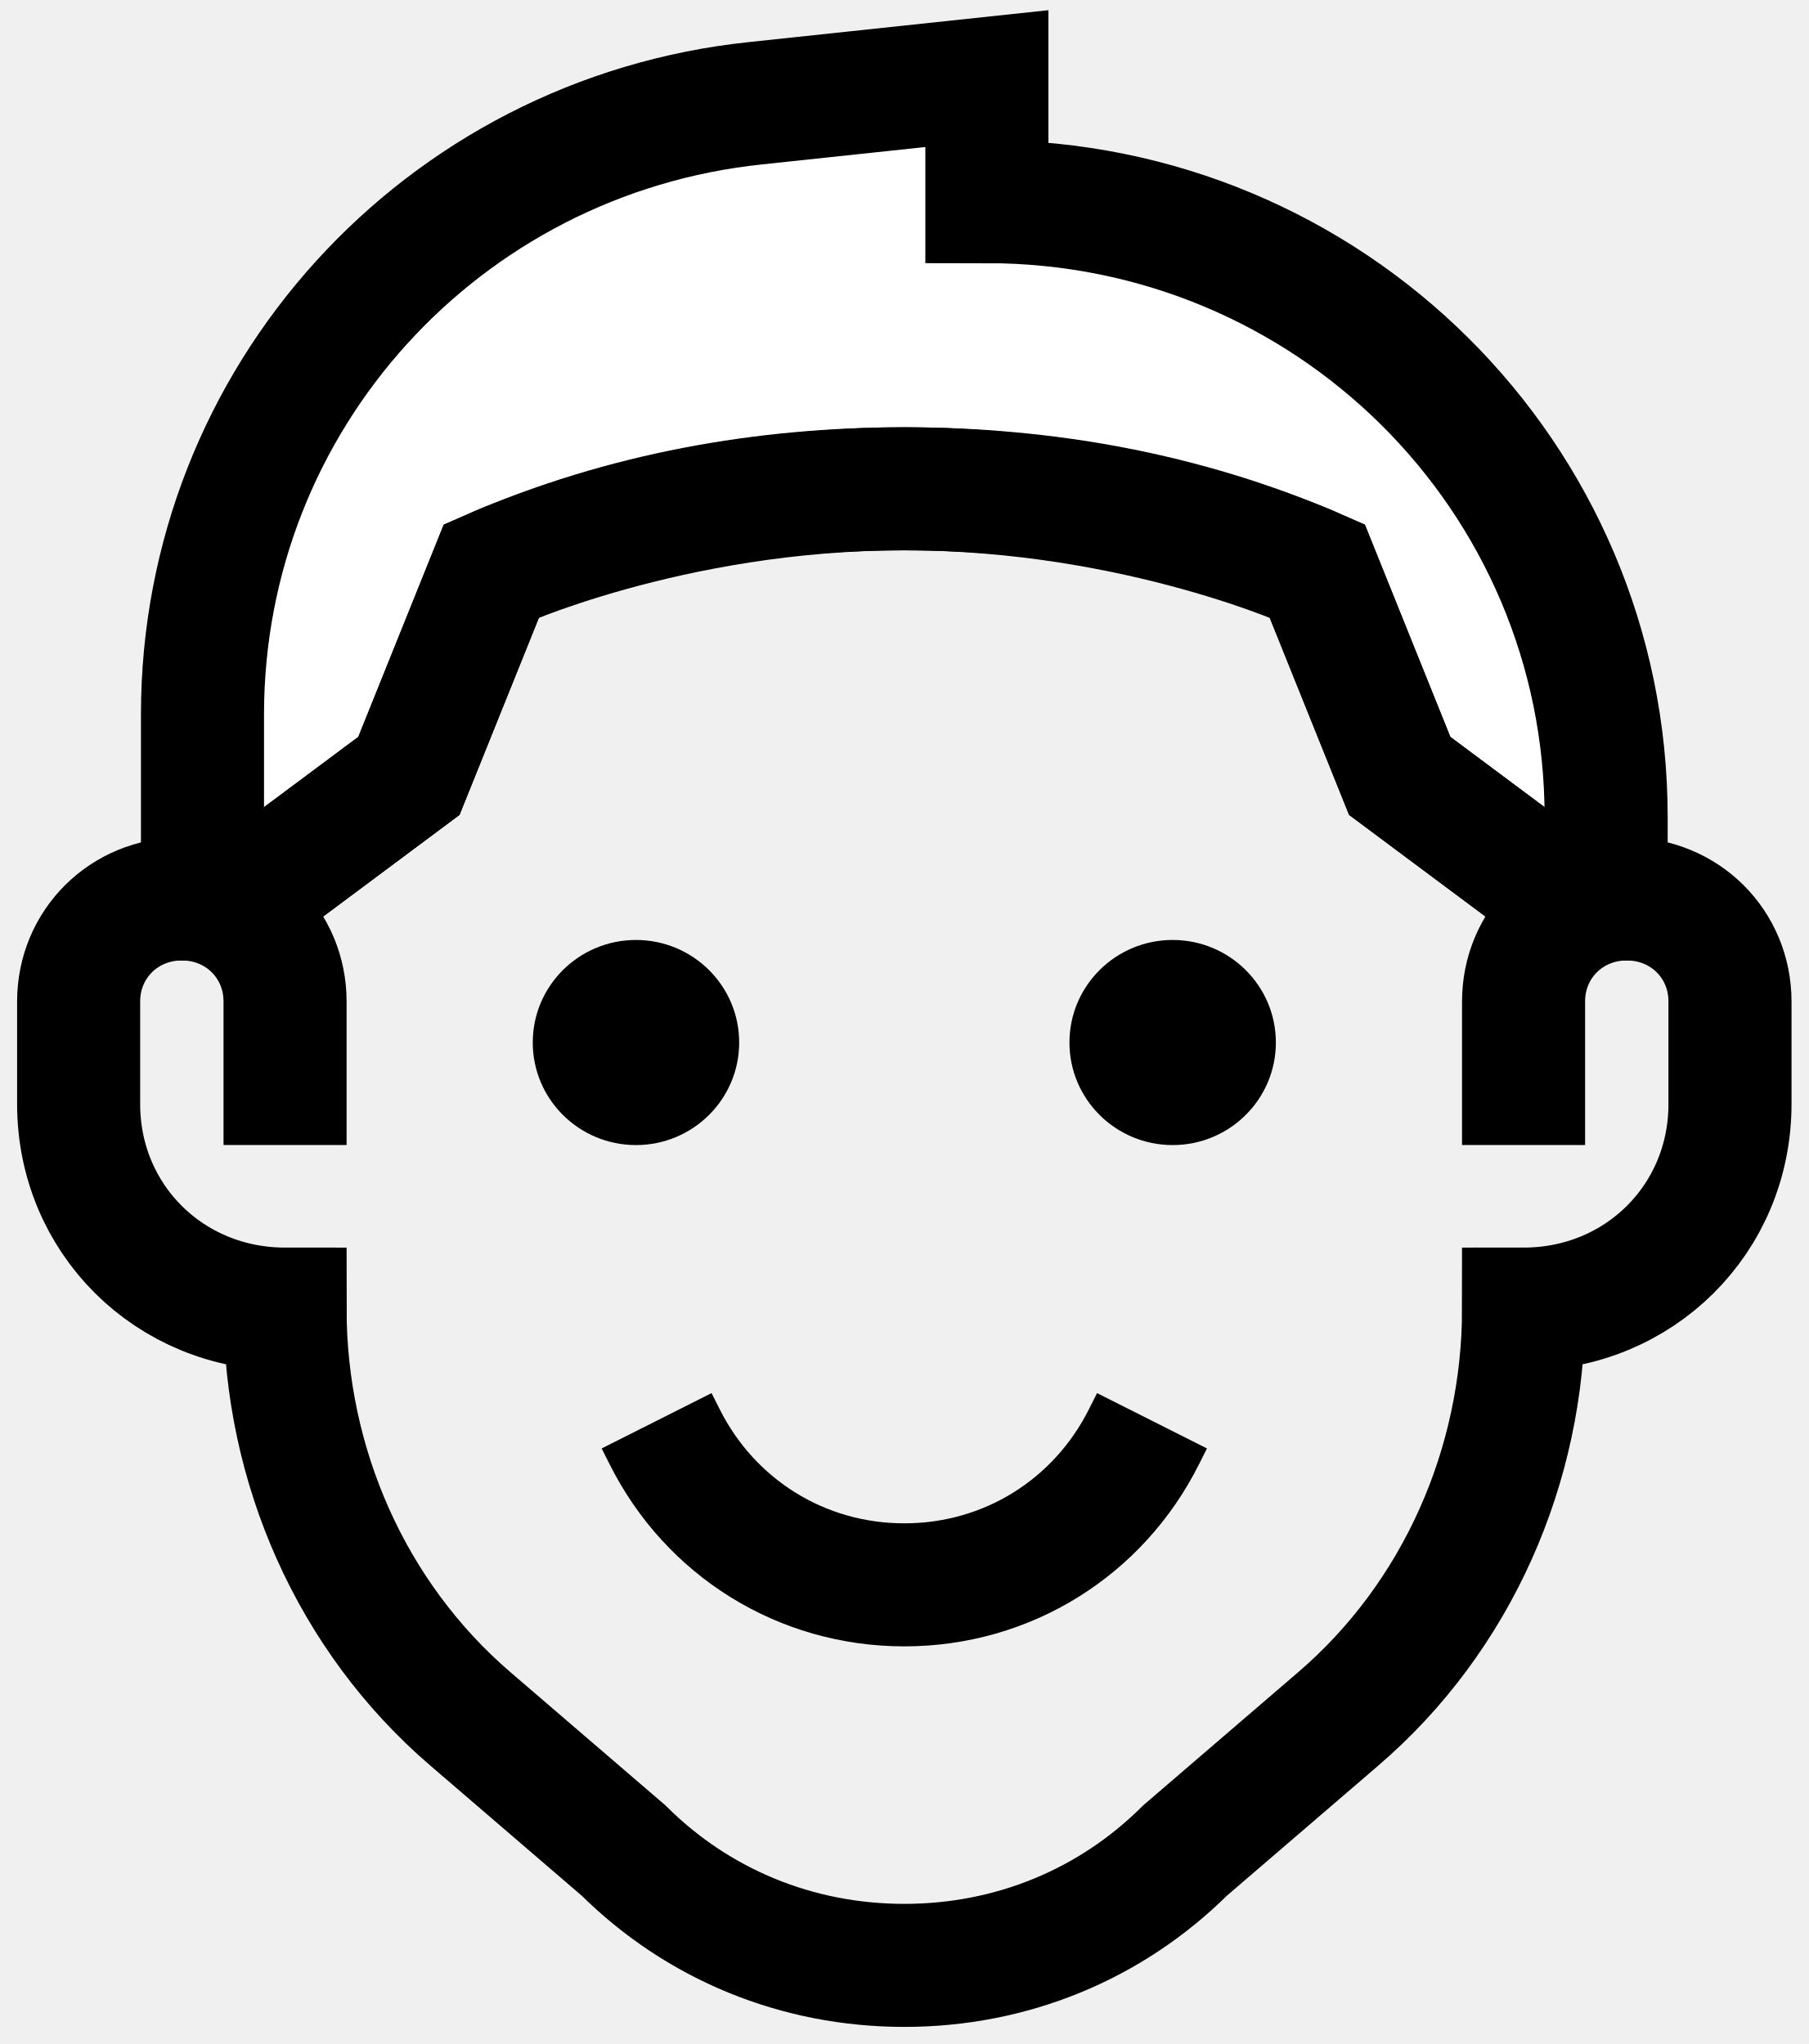
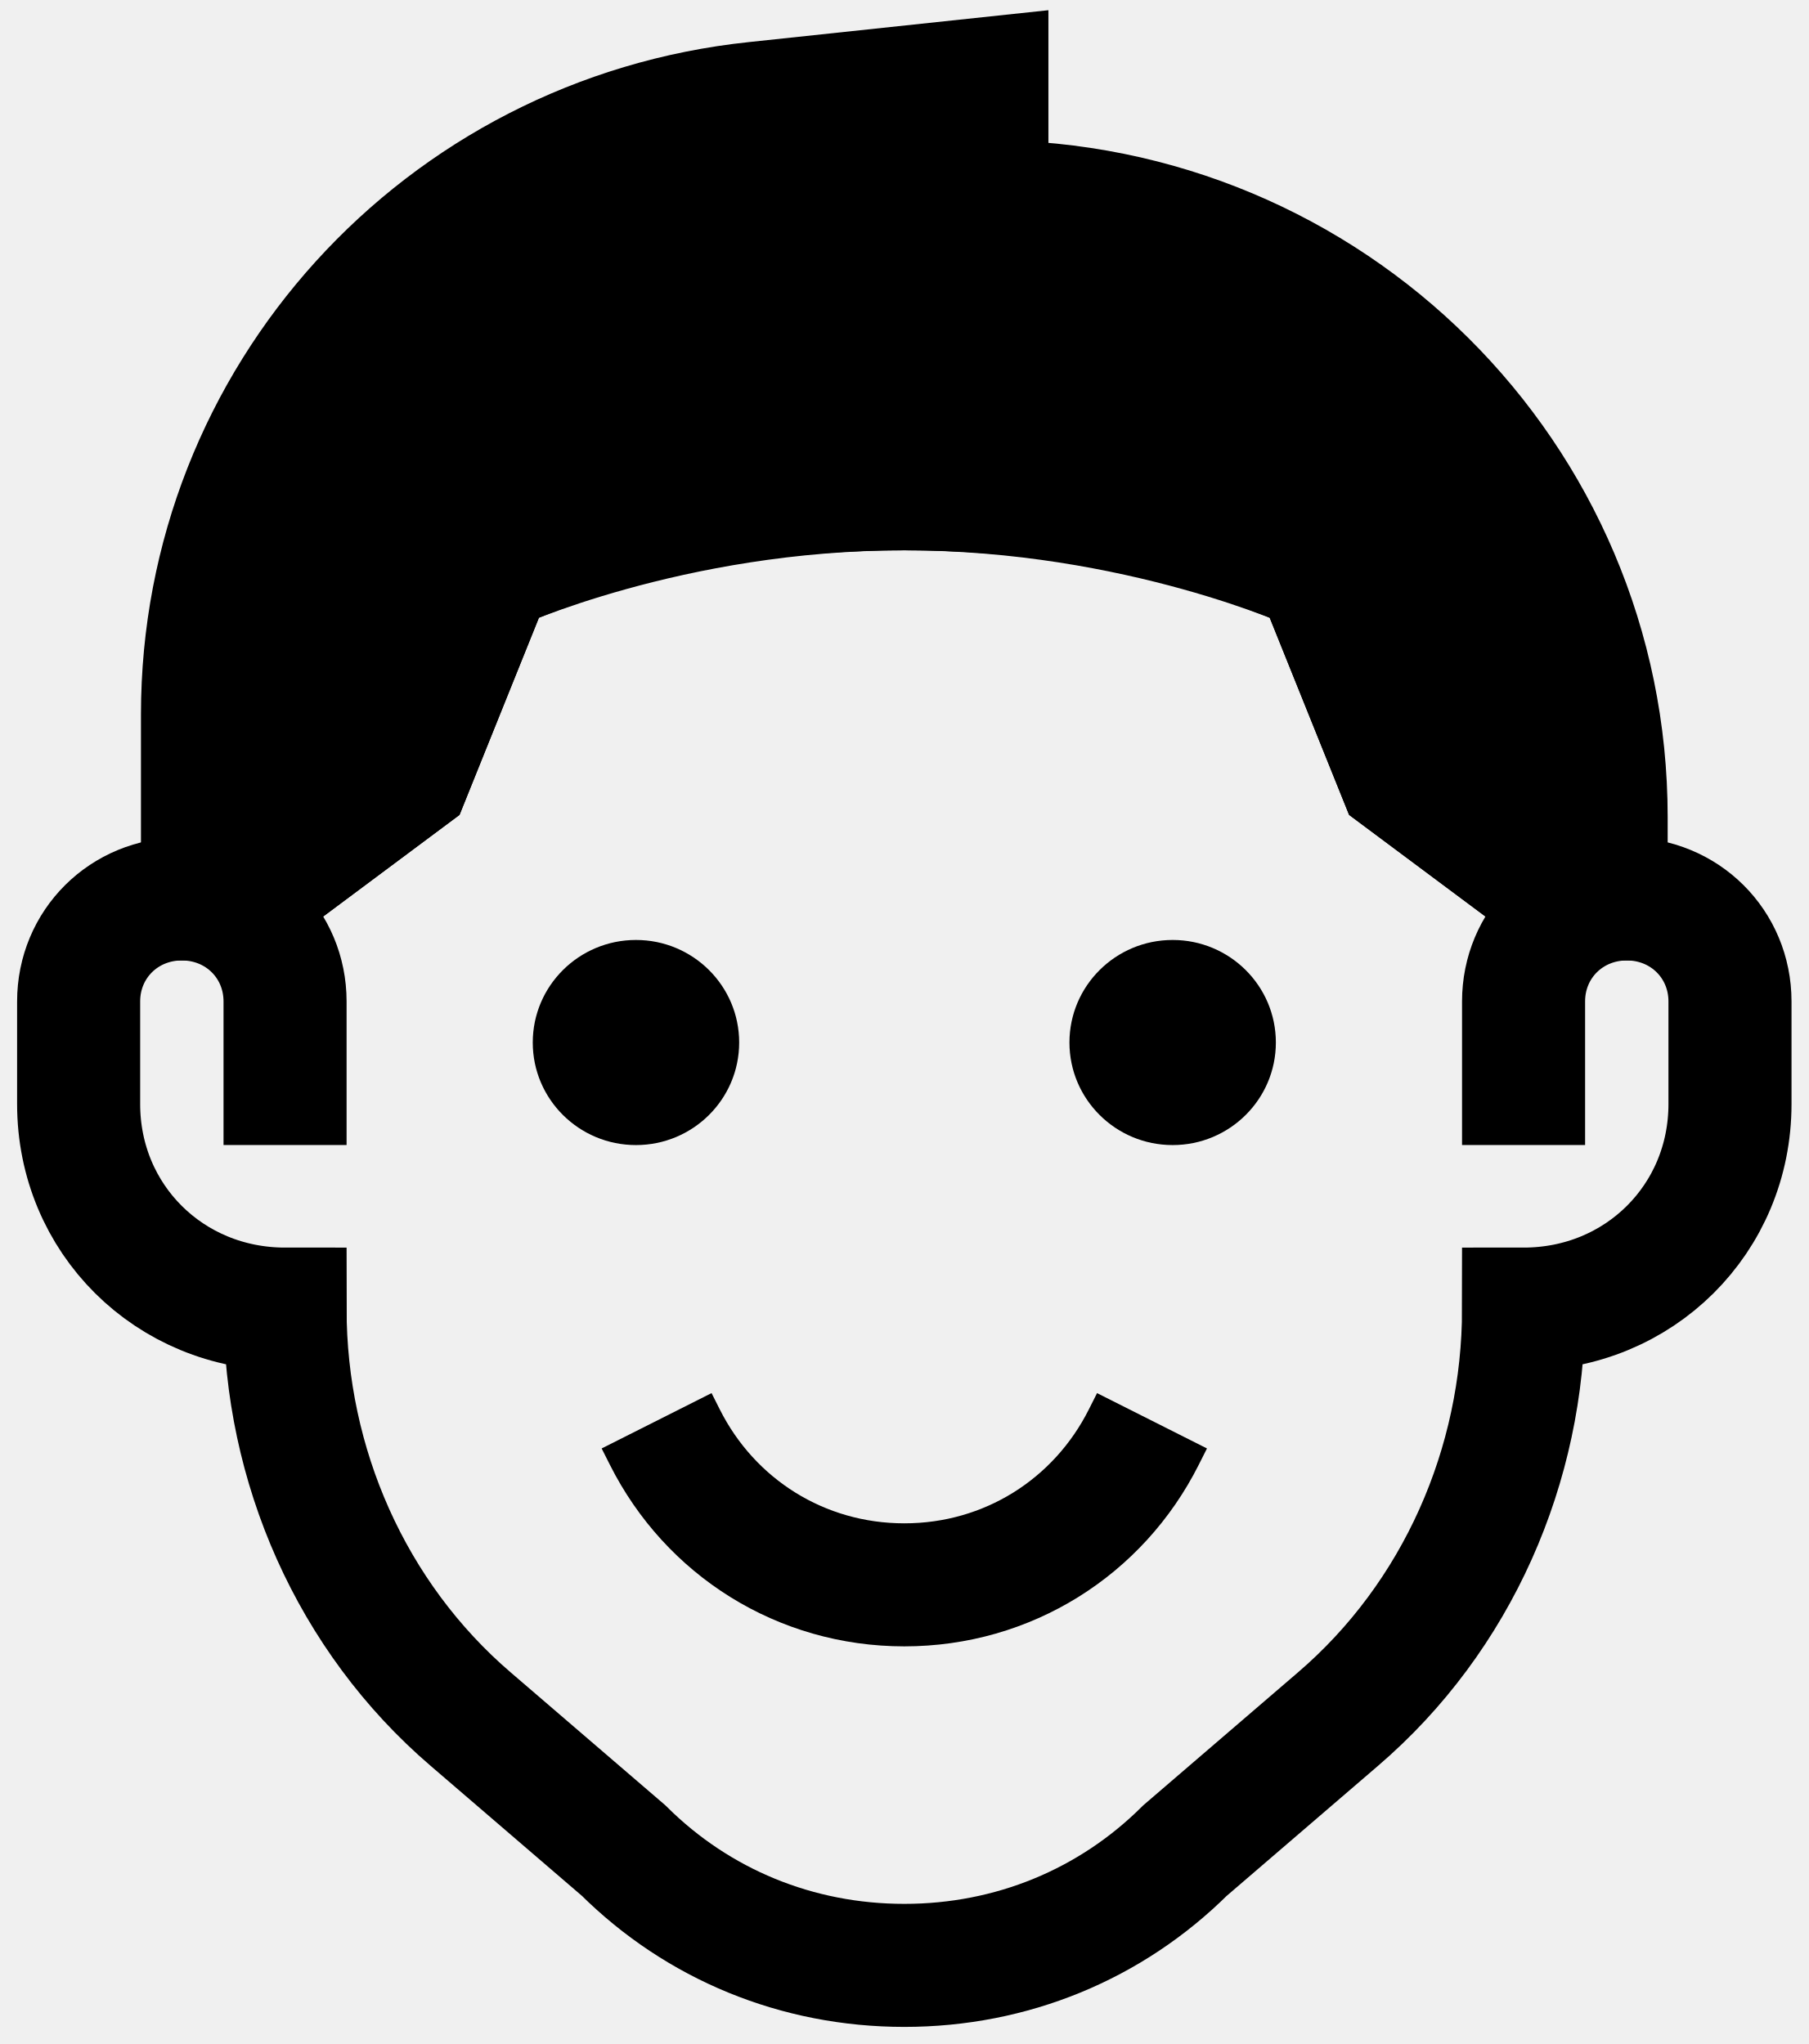
<svg xmlns="http://www.w3.org/2000/svg" width="46" height="52" viewBox="0 0 46 52" fill="none">
  <g id="Icon">
-     <path id="Path" fill-rule="evenodd" clip-rule="evenodd" d="M5.15 22.87V18.174C5.15 10.139 11.24 3.461 19.22 2.626L25.1 2V5.13C33.815 5.13 40.85 12.122 40.85 20.783V22.87H39.8L35.6 19.739L33.5 14.522C33.5 14.522 28.973 12.435 23 12.435C17.028 12.435 12.5 14.522 12.5 14.522L10.4 19.739L6.2 22.87H5.15Z" fill="white" stroke="black" stroke-width="3.13" />
+     <path id="Path" fill-rule="evenodd" clip-rule="evenodd" d="M5.15 22.87V18.174C5.15 10.139 11.24 3.461 19.22 2.626L25.1 2V5.13C33.815 5.13 40.85 12.122 40.85 20.783V22.87H39.8L35.6 19.739L33.5 14.522C33.5 14.522 28.973 12.435 23 12.435C17.028 12.435 12.5 14.522 12.5 14.522L10.4 19.739L6.2 22.87H5.15Z" fill="black" stroke="black" stroke-width="3.13" />
    <ellipse id="Oval" cx="16.175" cy="26.522" rx="2.625" ry="2.609" fill="black" />
    <ellipse id="Oval_2" cx="29.825" cy="26.522" rx="2.625" ry="2.609" fill="black" />
    <path id="Path_2" d="M29.3 36.145L29.09 36.562C27.935 38.858 25.625 40.319 23 40.319V40.319C20.375 40.319 18.065 38.858 16.91 36.562L16.7 36.145" stroke="black" stroke-width="3.13" />
    <path id="Path_3" d="M6.2 22.87L10.4 19.739L12.5 14.522C15.86 13.061 19.43 12.435 23 12.435C26.57 12.435 30.14 13.061 33.5 14.522L35.6 19.739L39.8 22.87" stroke="black" stroke-width="3.13" />
    <path id="Path_4" d="M7.25 29.13V25.478C7.25 24.017 6.095 22.869 4.625 22.869C3.155 22.869 2 24.017 2 25.478V28.087C2 31.009 4.31 33.304 7.25 33.304C7.25 37.27 8.93 41.13 11.975 43.739L15.86 47.078C17.75 48.956 20.27 50 23 50C25.73 50 28.25 48.956 30.14 47.078L34.025 43.739C37.07 41.13 38.75 37.27 38.75 33.304C41.69 33.304 44 31.009 44 28.087V25.478C44 24.017 42.845 22.869 41.375 22.869C39.905 22.869 38.75 24.017 38.75 25.478V29.13" stroke="black" stroke-width="3.13" />
  </g>
</svg>
